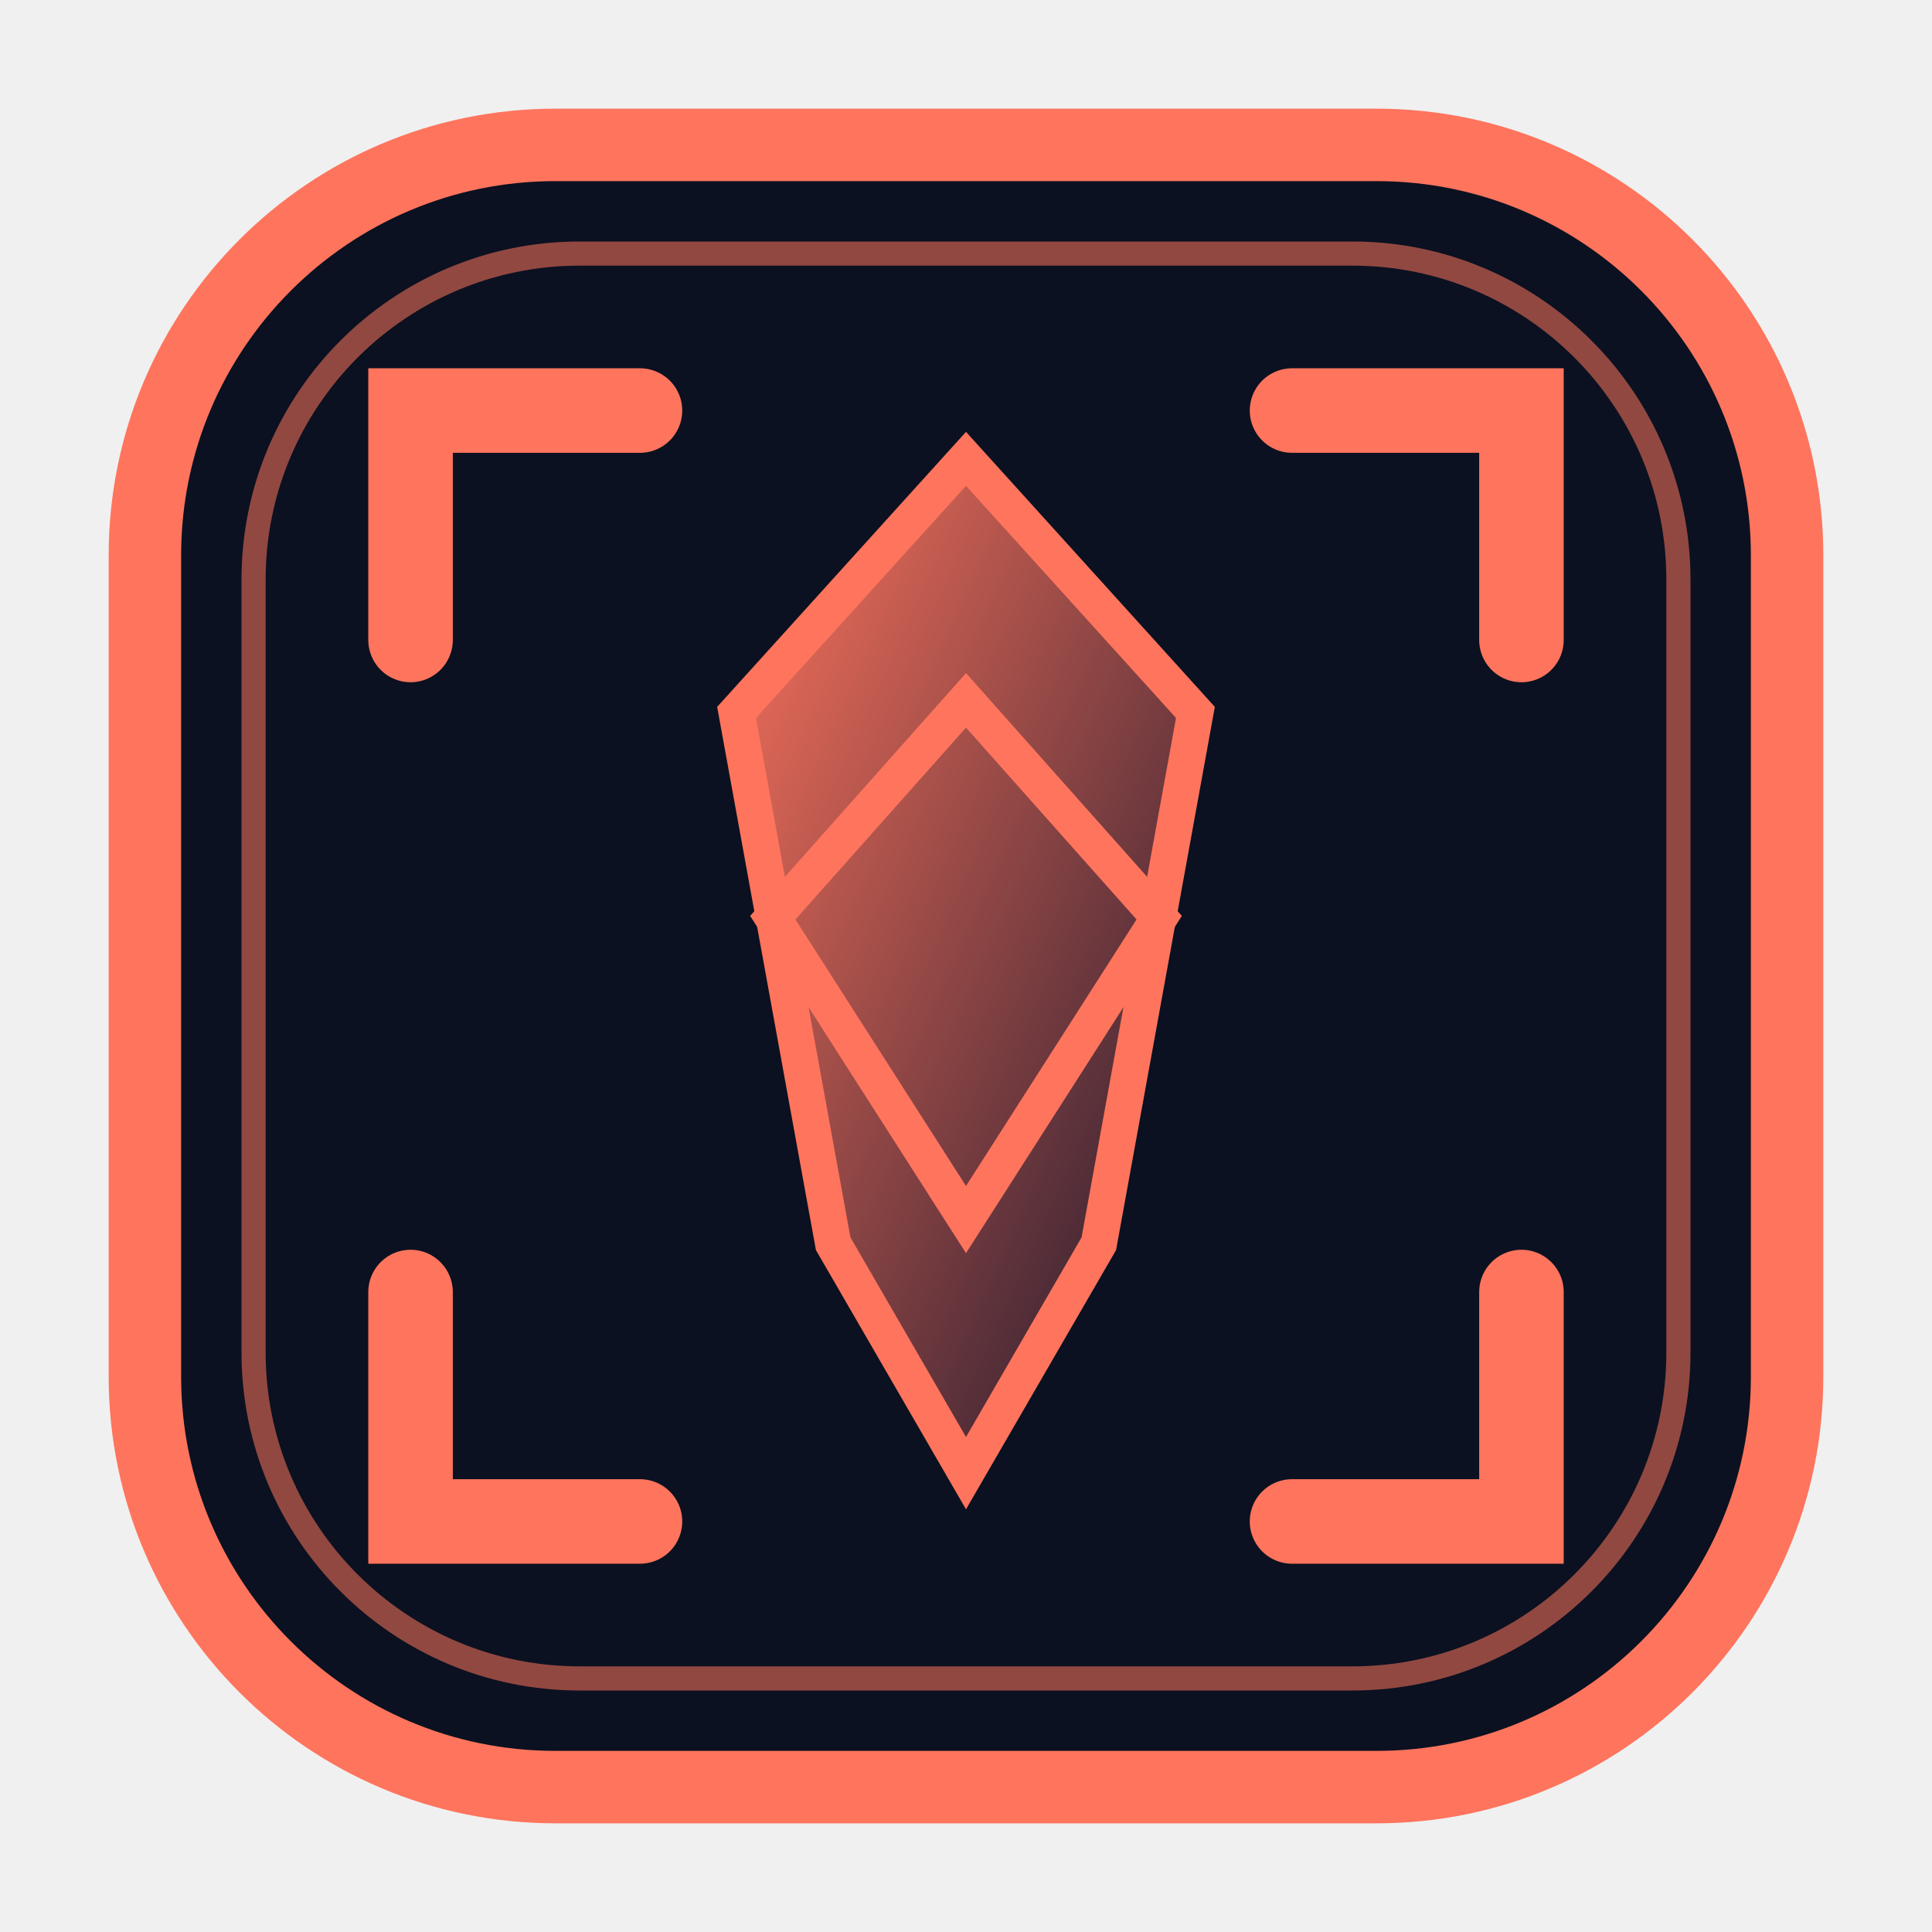
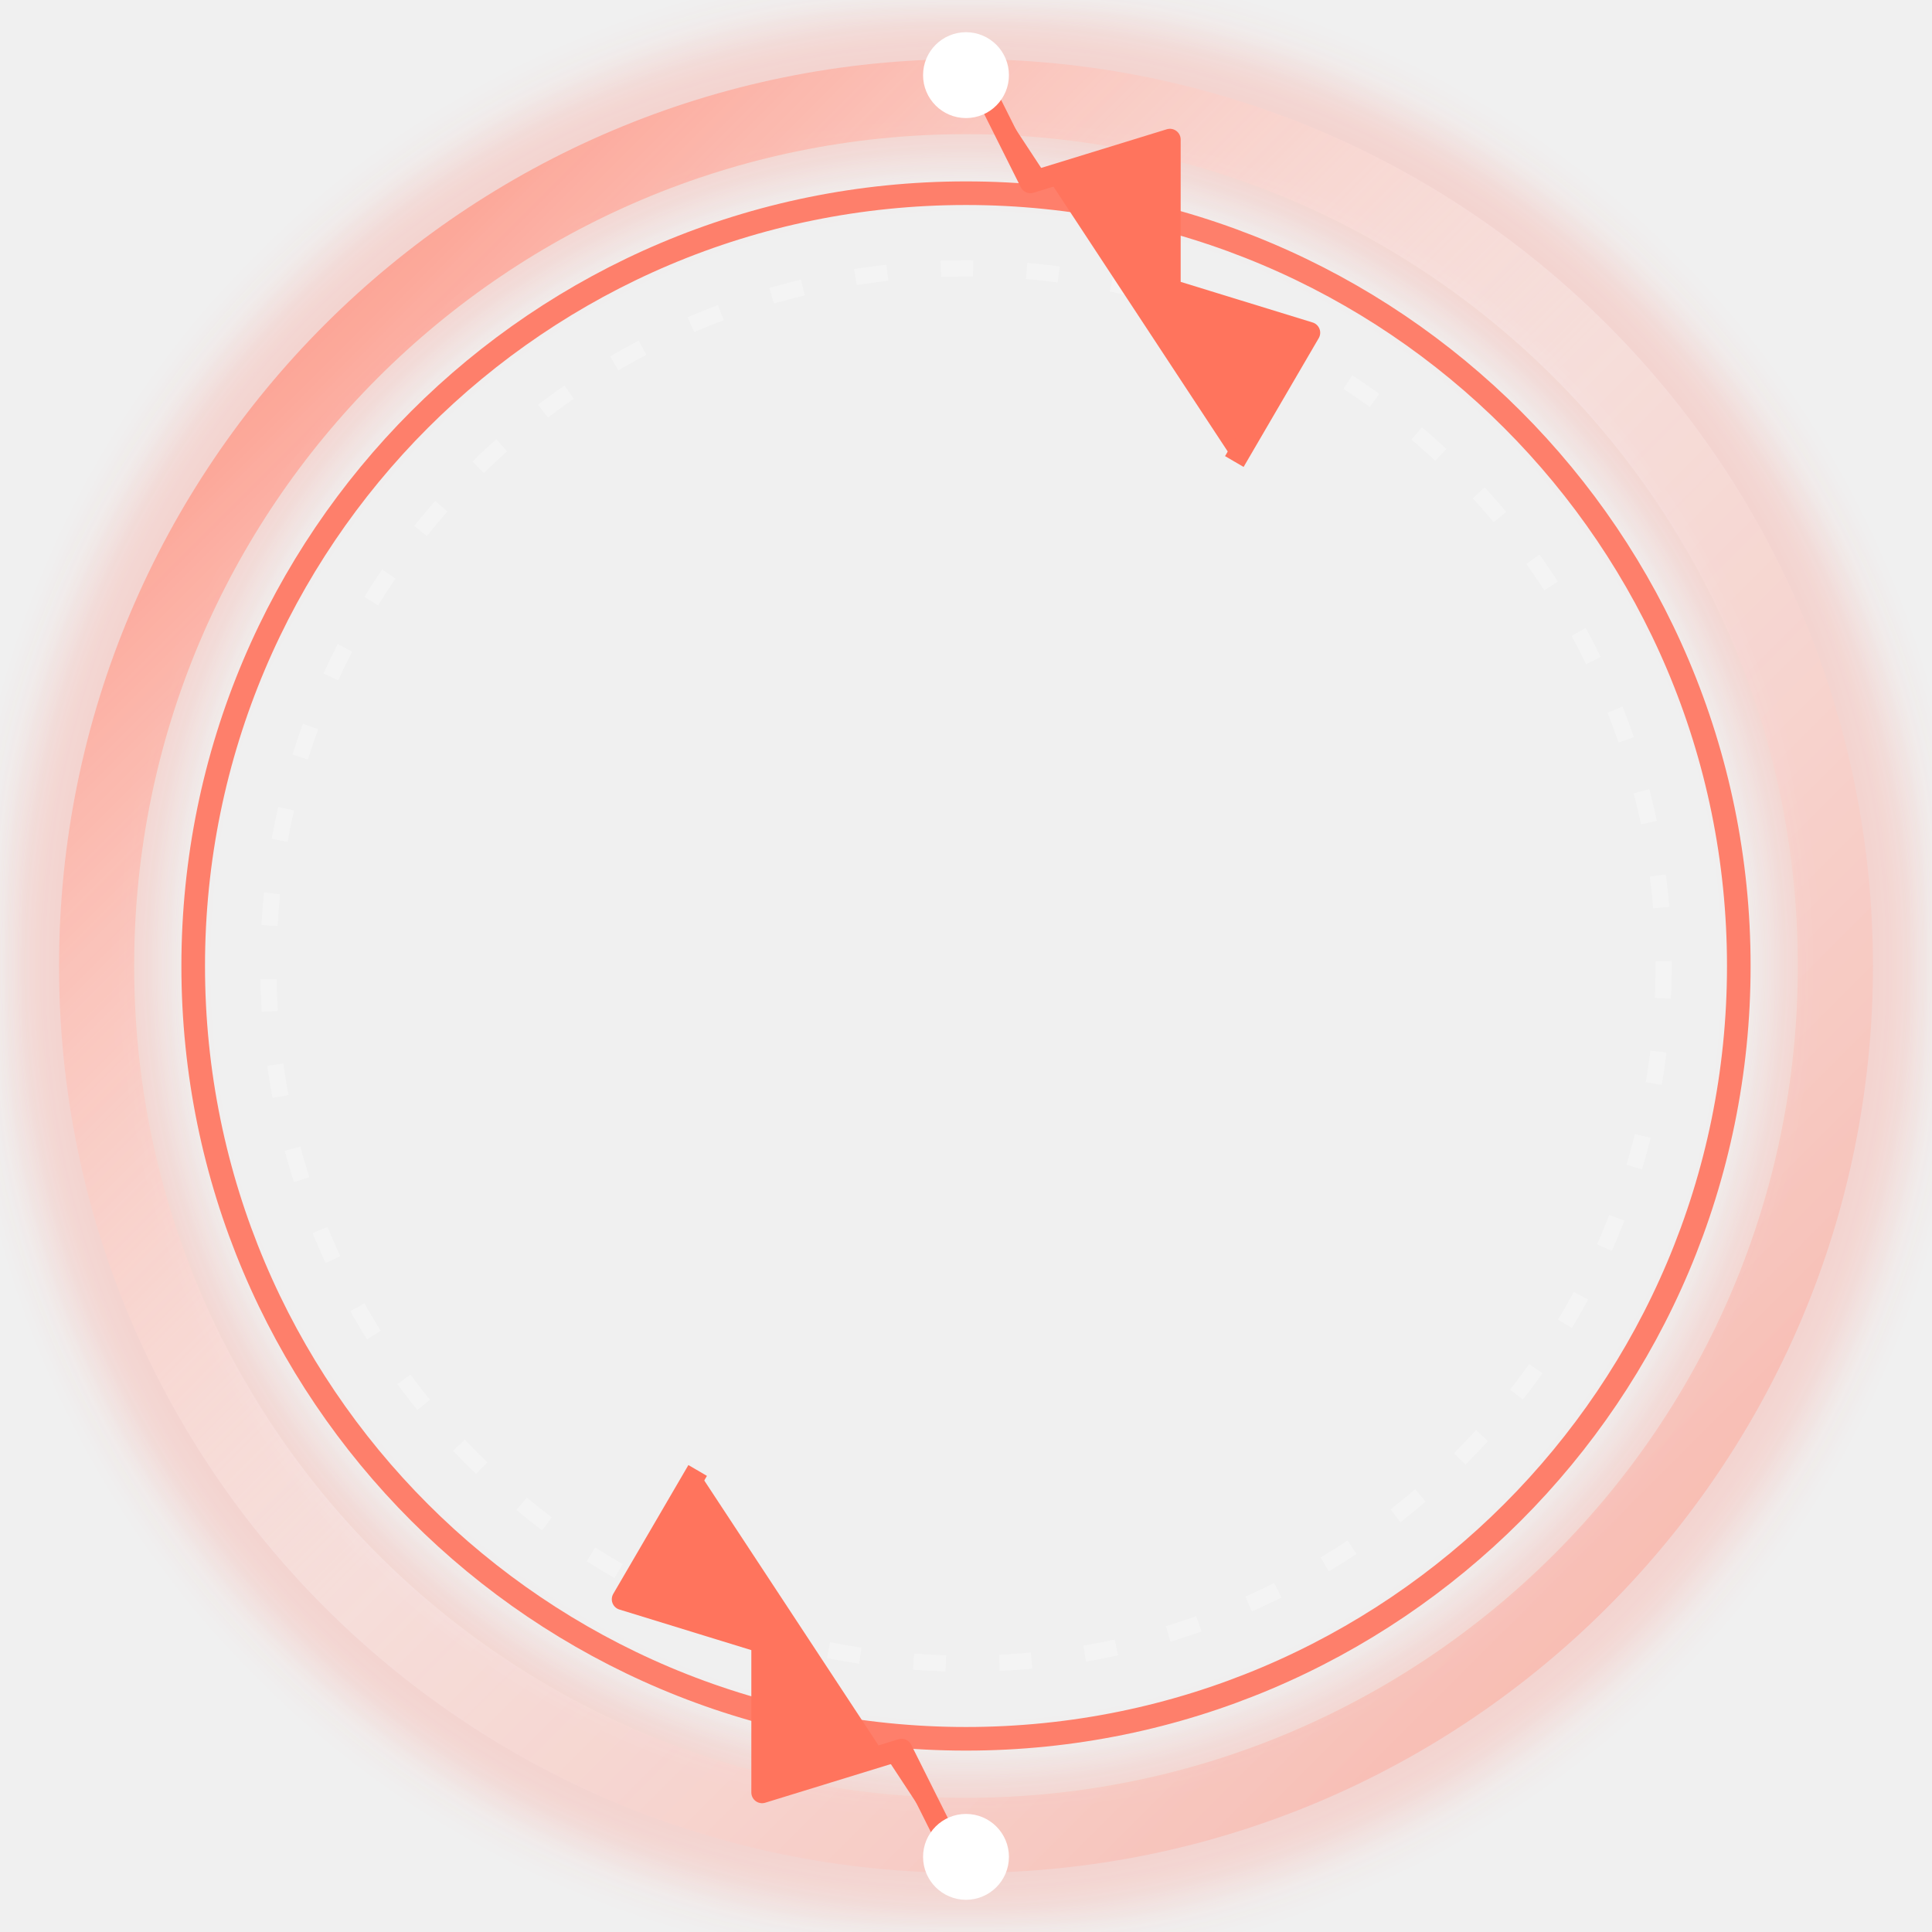
- <svg xmlns="http://www.w3.org/2000/svg" viewBox="0 0 160 160">
+ <svg xmlns="http://www.w3.org/2000/svg" viewBox="0 0 180 180">
  <defs>
-     <linearGradient id="a" x2="1" y2="1">
+     <linearGradient id="g" x2="1" y2="1">
      <stop stop-color="#ff745d" />
-       <stop offset="1" stop-color="#17152b" />
+       <stop offset=".5" stop-color="#fff" stop-opacity=".22" />
+       <stop offset="1" stop-color="#ff745d" stop-opacity=".45" />
    </linearGradient>
+     <filter id="s">
+       <feGaussianBlur stdDeviation="2.2" />
+     </filter>
  </defs>
-   <rect x="12" y="12" width="136" height="136" rx="34" fill="#0b1120" stroke="#ff745d" stroke-width="6" />
-   <rect x="21" y="21" width="118" height="118" rx="27" fill="none" stroke="#ff745d" stroke-opacity=".55" stroke-width="2" />
-   <path d="M34 53V34h19M107 34h19v19M126 107v19h-19M53 126H34v-19" fill="none" stroke="#ff745d" stroke-width="7" stroke-linecap="round" />
-   <path d="M80 38 99 59 91 103 80 122 69 103 61 59Z" fill="url(#a)" stroke="#ff745d" stroke-width="3" />
-   <path d="m64 76 16-18 16 18-16 25Z" fill="none" stroke="#ff745d" stroke-width="3" />
+   <circle cx="90" cy="90" r="82" fill="none" stroke="#ff745d" stroke-opacity=".22" stroke-width="14" filter="url(#s)" />
+   <circle cx="90" cy="90" r="81" fill="none" stroke="url(#g)" stroke-width="7" />
+   <circle cx="90" cy="90" r="72" fill="none" stroke="#ff745d" stroke-width="2.2" stroke-opacity=".9" />
+   <circle cx="90" cy="90" r="65" fill="none" stroke="#fff" stroke-opacity=".3" stroke-width="1.5" stroke-dasharray="3 5" />
+   <path d="M90 5 96 17 109 13 109 27 122 31 115 43M90 175 84 163 71 167 71 153 58 149 65 137" fill="#ff745d" stroke="#ff745d" stroke-width="2" stroke-linejoin="round" />
+   <circle cx="90" cy="7" r="4" fill="#fff" />
+   <circle cx="90" cy="173" r="4" fill="#fff" />
</svg>
